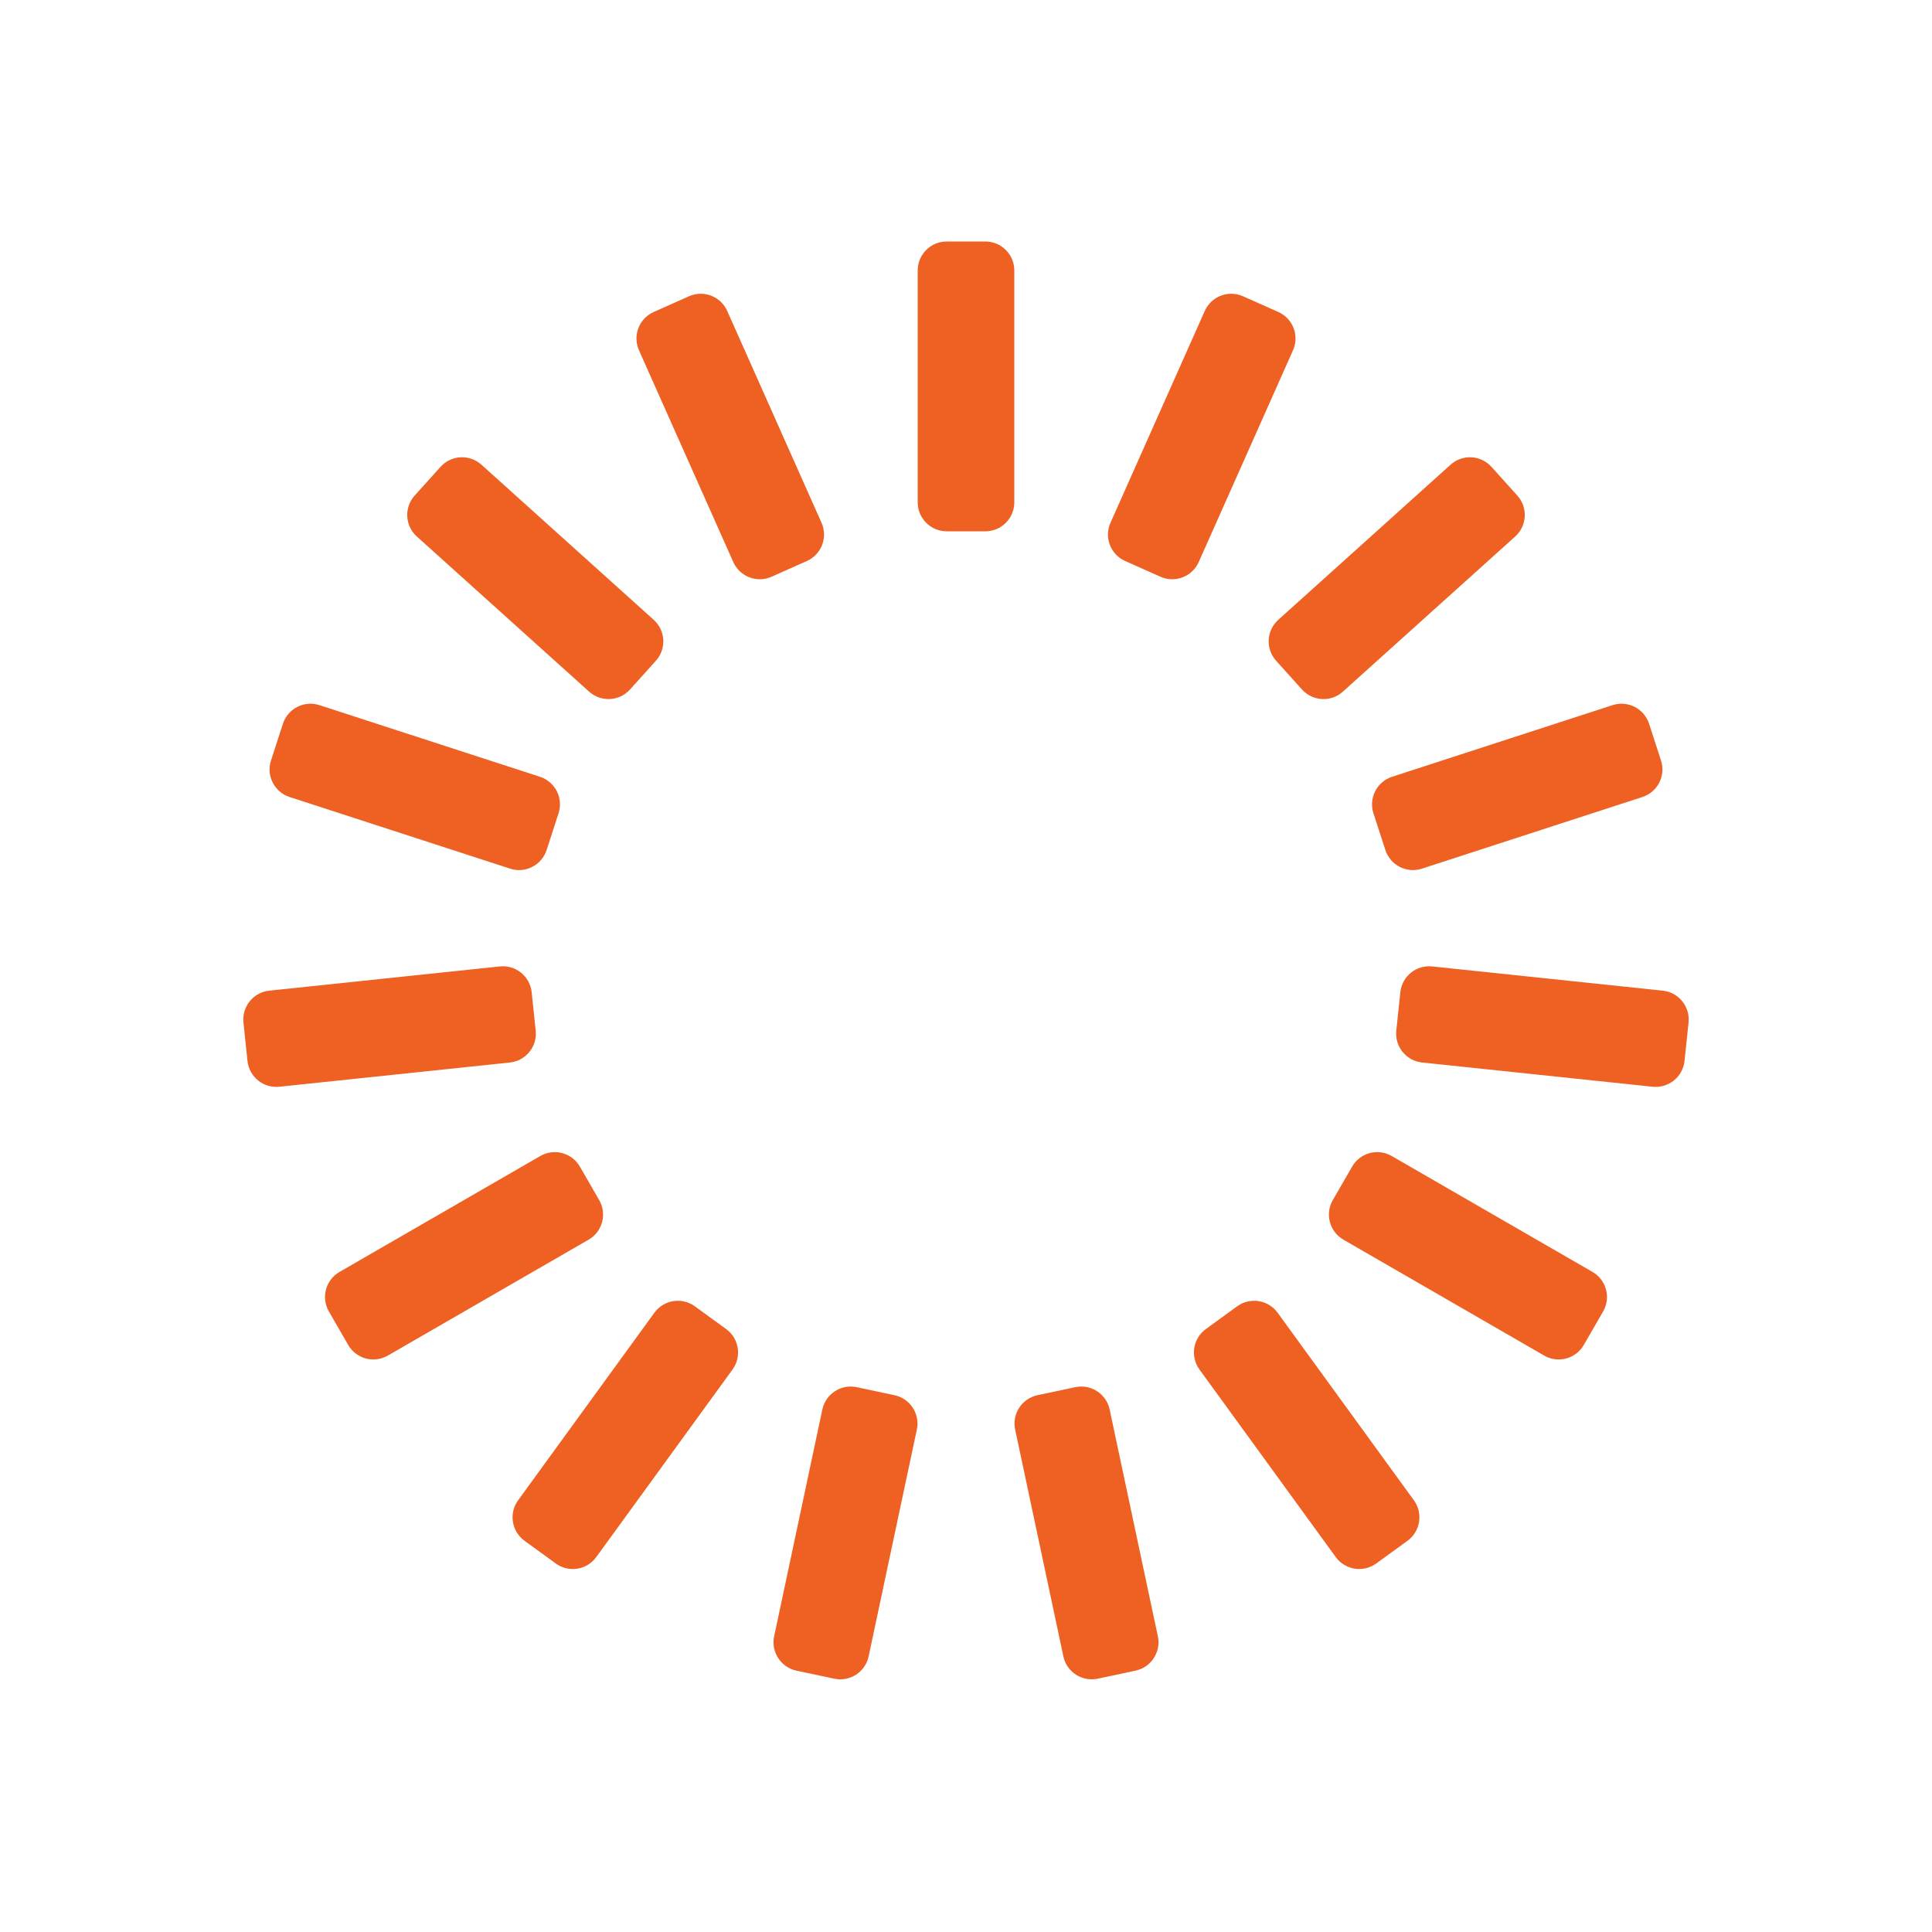
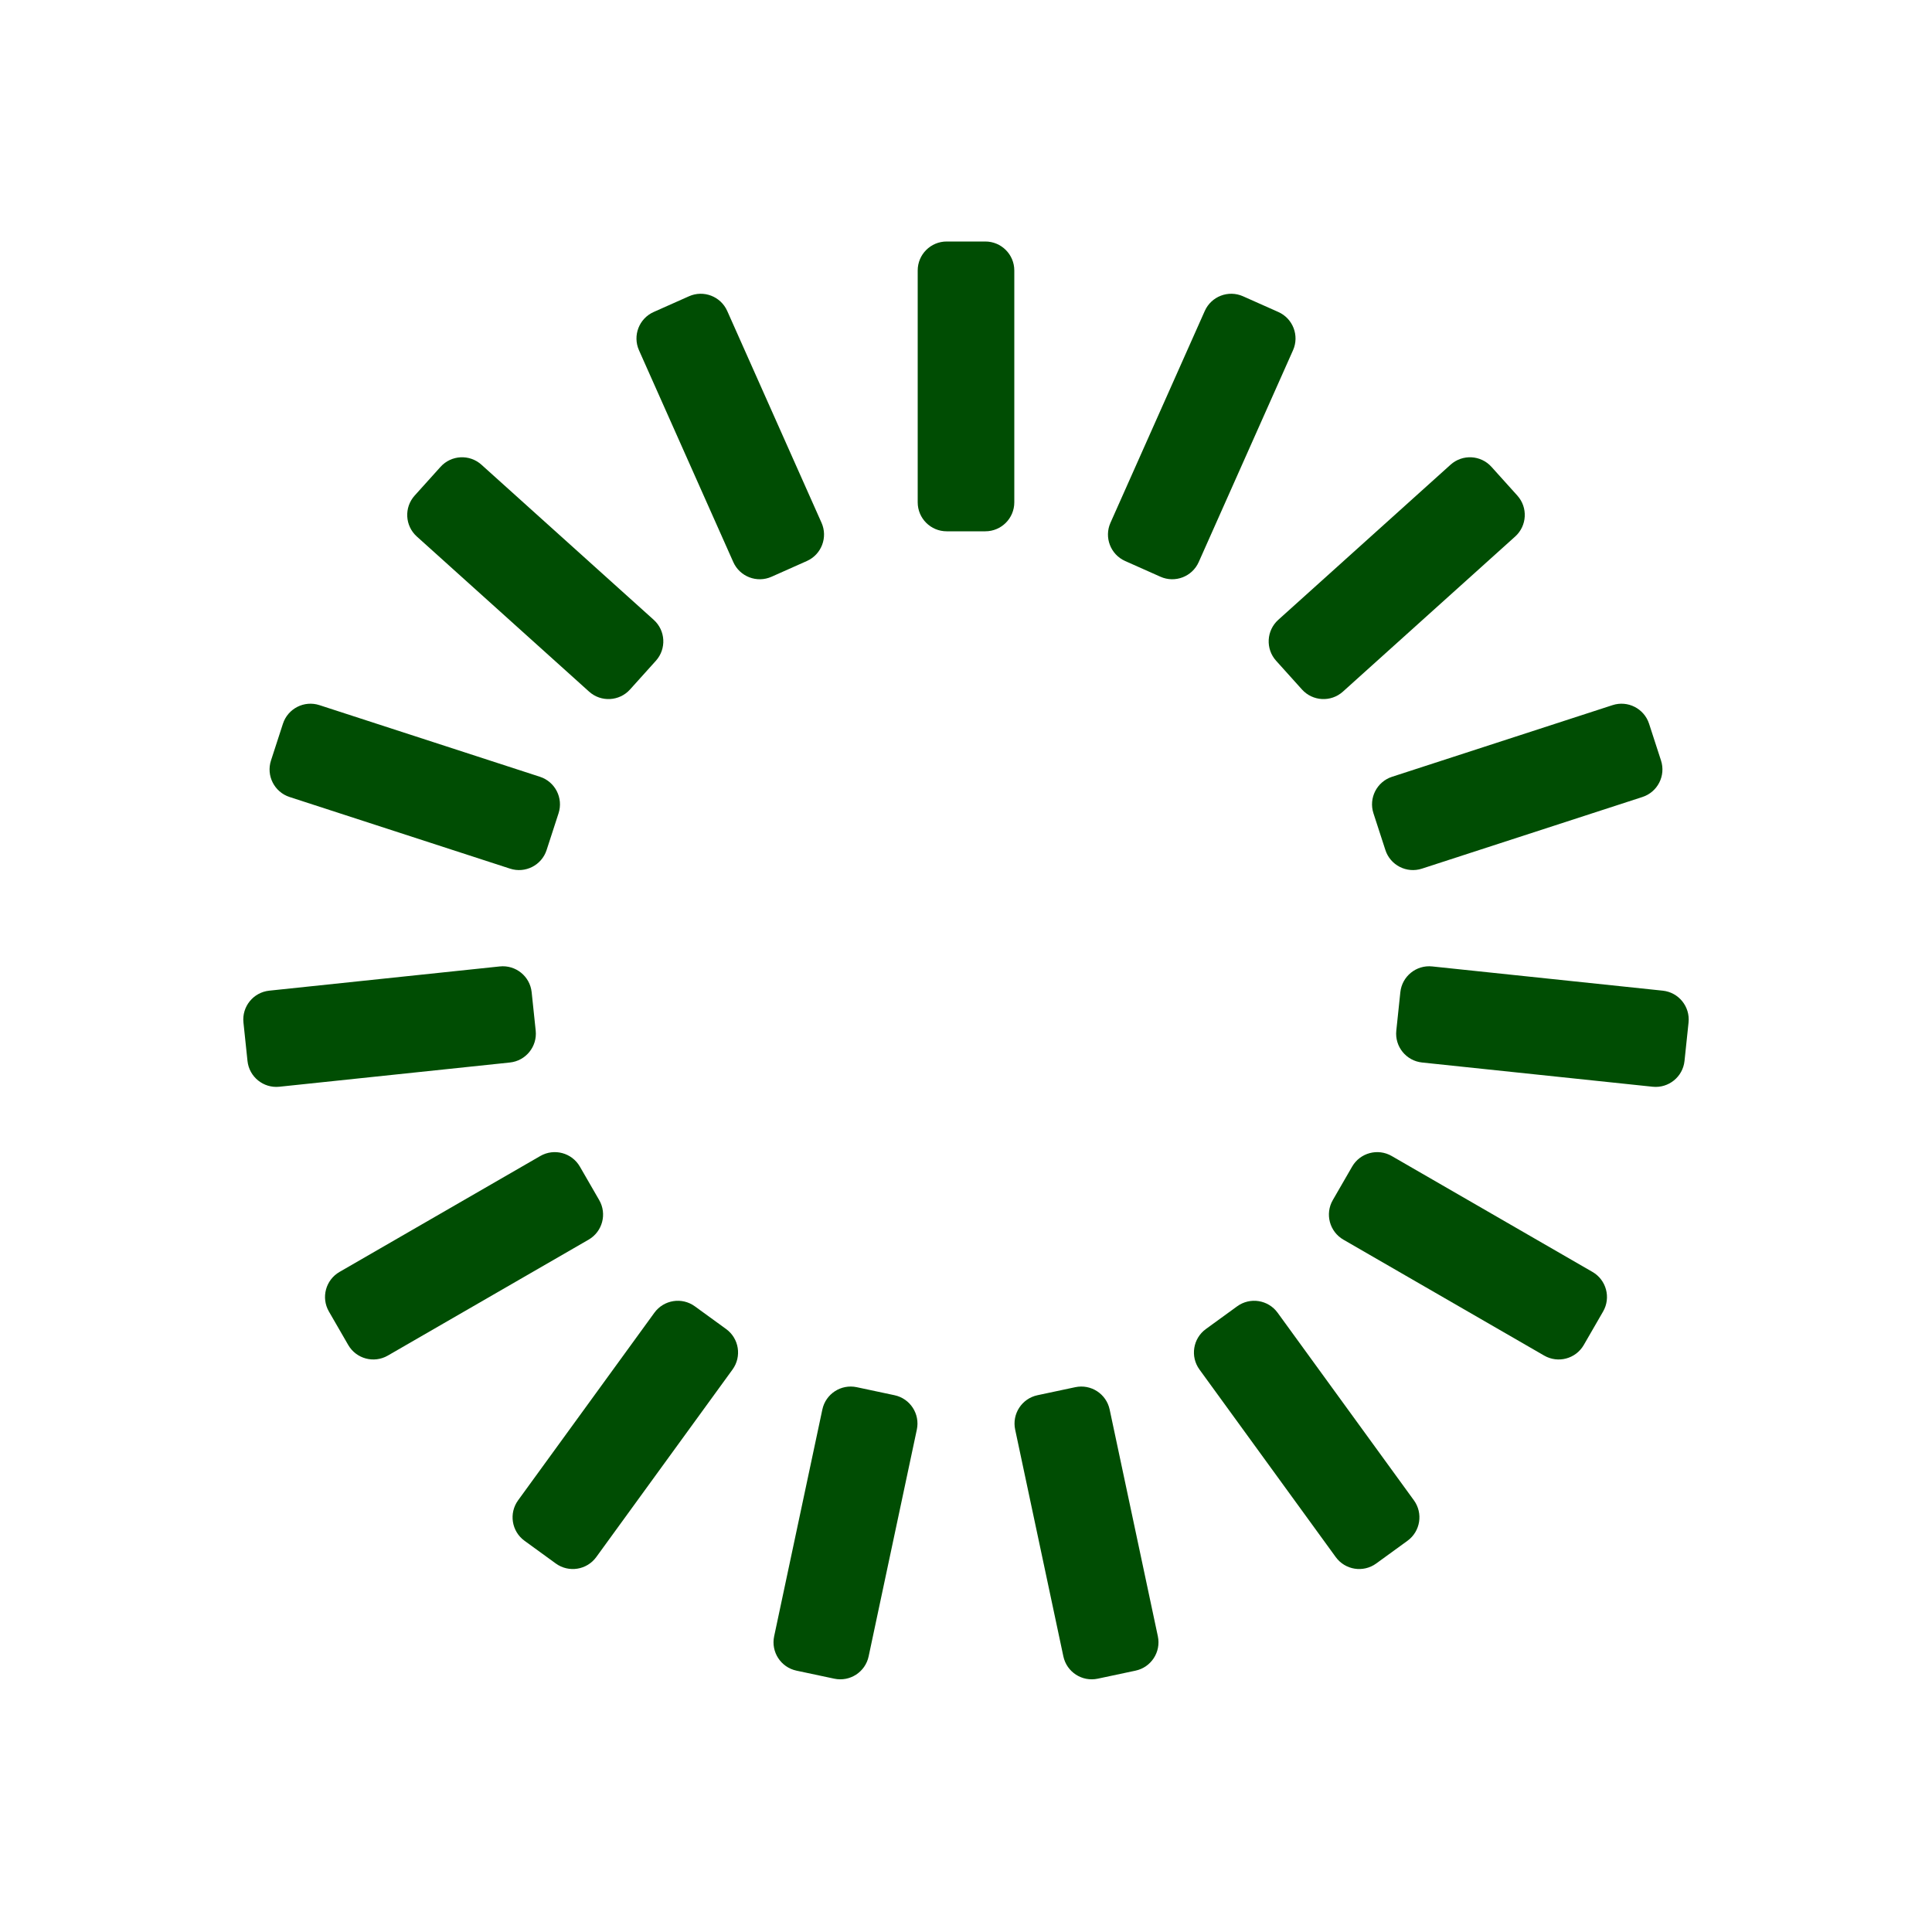
<svg xmlns="http://www.w3.org/2000/svg" style="margin:auto;background:transparent;display:block;" width="200px" height="200px" viewBox="0 0 100 100" preserveAspectRatio="xMidYMid">
  <g transform="rotate(0 50 50)">
-     <rect x="47.5" y="12.5" rx="1.5" ry="1.5" width="5" height="15" fill="#ee6123">
+     <rect x="47.5" y="12.5" rx="1.5" ry="1.5" width="5" height="15" fill="#004d03">
      <animate attributeName="opacity" values="1;0" keyTimes="0;1" dur="1s" begin="-0.933s" repeatCount="indefinite" />
    </rect>
  </g>
  <g transform="rotate(24 50 50)">
-     <rect x="47.5" y="12.5" rx="1.5" ry="1.5" width="5" height="15" fill="#ee6123">
+     <rect x="47.5" y="12.5" rx="1.5" ry="1.5" width="5" height="15" fill="#004d03">
      <animate attributeName="opacity" values="1;0" keyTimes="0;1" dur="1s" begin="-0.867s" repeatCount="indefinite" />
    </rect>
  </g>
  <g transform="rotate(48 50 50)">
-     <rect x="47.5" y="12.5" rx="1.5" ry="1.5" width="5" height="15" fill="#ee6123">
+     <rect x="47.5" y="12.5" rx="1.5" ry="1.5" width="5" height="15" fill="#004d03">
      <animate attributeName="opacity" values="1;0" keyTimes="0;1" dur="1s" begin="-0.8s" repeatCount="indefinite" />
    </rect>
  </g>
  <g transform="rotate(72 50 50)">
-     <rect x="47.5" y="12.5" rx="1.5" ry="1.5" width="5" height="15" fill="#ee6123">
+     <rect x="47.5" y="12.5" rx="1.5" ry="1.5" width="5" height="15" fill="#004d03">
      <animate attributeName="opacity" values="1;0" keyTimes="0;1" dur="1s" begin="-0.733s" repeatCount="indefinite" />
    </rect>
  </g>
  <g transform="rotate(96 50 50)">
-     <rect x="47.5" y="12.5" rx="1.5" ry="1.5" width="5" height="15" fill="#ee6123">
+     <rect x="47.5" y="12.5" rx="1.5" ry="1.5" width="5" height="15" fill="#004d03">
      <animate attributeName="opacity" values="1;0" keyTimes="0;1" dur="1s" begin="-0.667s" repeatCount="indefinite" />
    </rect>
  </g>
  <g transform="rotate(120 50 50)">
-     <rect x="47.5" y="12.5" rx="1.5" ry="1.5" width="5" height="15" fill="#ee6123">
+     <rect x="47.5" y="12.5" rx="1.5" ry="1.5" width="5" height="15" fill="#004d03">
      <animate attributeName="opacity" values="1;0" keyTimes="0;1" dur="1s" begin="-0.6s" repeatCount="indefinite" />
    </rect>
  </g>
  <g transform="rotate(144 50 50)">
-     <rect x="47.5" y="12.5" rx="1.5" ry="1.5" width="5" height="15" fill="#ee6123">
+     <rect x="47.5" y="12.5" rx="1.5" ry="1.5" width="5" height="15" fill="#004d03">
      <animate attributeName="opacity" values="1;0" keyTimes="0;1" dur="1s" begin="-0.533s" repeatCount="indefinite" />
    </rect>
  </g>
  <g transform="rotate(168 50 50)">
-     <rect x="47.5" y="12.5" rx="1.5" ry="1.5" width="5" height="15" fill="#ee6123">
+     <rect x="47.5" y="12.5" rx="1.5" ry="1.5" width="5" height="15" fill="#004d03">
      <animate attributeName="opacity" values="1;0" keyTimes="0;1" dur="1s" begin="-0.467s" repeatCount="indefinite" />
    </rect>
  </g>
  <g transform="rotate(192 50 50)">
-     <rect x="47.5" y="12.5" rx="1.5" ry="1.5" width="5" height="15" fill="#ee6123">
+     <rect x="47.5" y="12.5" rx="1.5" ry="1.5" width="5" height="15" fill="#004d03">
      <animate attributeName="opacity" values="1;0" keyTimes="0;1" dur="1s" begin="-0.4s" repeatCount="indefinite" />
    </rect>
  </g>
  <g transform="rotate(216 50 50)">
-     <rect x="47.5" y="12.5" rx="1.5" ry="1.5" width="5" height="15" fill="#ee6123">
+     <rect x="47.5" y="12.5" rx="1.5" ry="1.5" width="5" height="15" fill="#004d03">
      <animate attributeName="opacity" values="1;0" keyTimes="0;1" dur="1s" begin="-0.333s" repeatCount="indefinite" />
    </rect>
  </g>
  <g transform="rotate(240 50 50)">
-     <rect x="47.5" y="12.5" rx="1.5" ry="1.5" width="5" height="15" fill="#ee6123">
+     <rect x="47.5" y="12.5" rx="1.5" ry="1.5" width="5" height="15" fill="#004d03">
      <animate attributeName="opacity" values="1;0" keyTimes="0;1" dur="1s" begin="-0.267s" repeatCount="indefinite" />
    </rect>
  </g>
  <g transform="rotate(264 50 50)">
-     <rect x="47.5" y="12.5" rx="1.5" ry="1.5" width="5" height="15" fill="#ee6123">
+     <rect x="47.5" y="12.5" rx="1.5" ry="1.5" width="5" height="15" fill="#004d03">
      <animate attributeName="opacity" values="1;0" keyTimes="0;1" dur="1s" begin="-0.2s" repeatCount="indefinite" />
    </rect>
  </g>
  <g transform="rotate(288 50 50)">
-     <rect x="47.5" y="12.5" rx="1.5" ry="1.5" width="5" height="15" fill="#ee6123">
+     <rect x="47.5" y="12.5" rx="1.5" ry="1.5" width="5" height="15" fill="#004d03">
      <animate attributeName="opacity" values="1;0" keyTimes="0;1" dur="1s" begin="-0.133s" repeatCount="indefinite" />
    </rect>
  </g>
  <g transform="rotate(312 50 50)">
-     <rect x="47.5" y="12.5" rx="1.5" ry="1.5" width="5" height="15" fill="#ee6123">
+     <rect x="47.5" y="12.5" rx="1.5" ry="1.5" width="5" height="15" fill="#004d03">
      <animate attributeName="opacity" values="1;0" keyTimes="0;1" dur="1s" begin="-0.067s" repeatCount="indefinite" />
    </rect>
  </g>
  <g transform="rotate(336 50 50)">
-     <rect x="47.5" y="12.5" rx="1.5" ry="1.5" width="5" height="15" fill="#ee6123">
+     <rect x="47.5" y="12.5" rx="1.5" ry="1.5" width="5" height="15" fill="#004d03">
      <animate attributeName="opacity" values="1;0" keyTimes="0;1" dur="1s" begin="0s" repeatCount="indefinite" />
    </rect>
  </g>
</svg>
